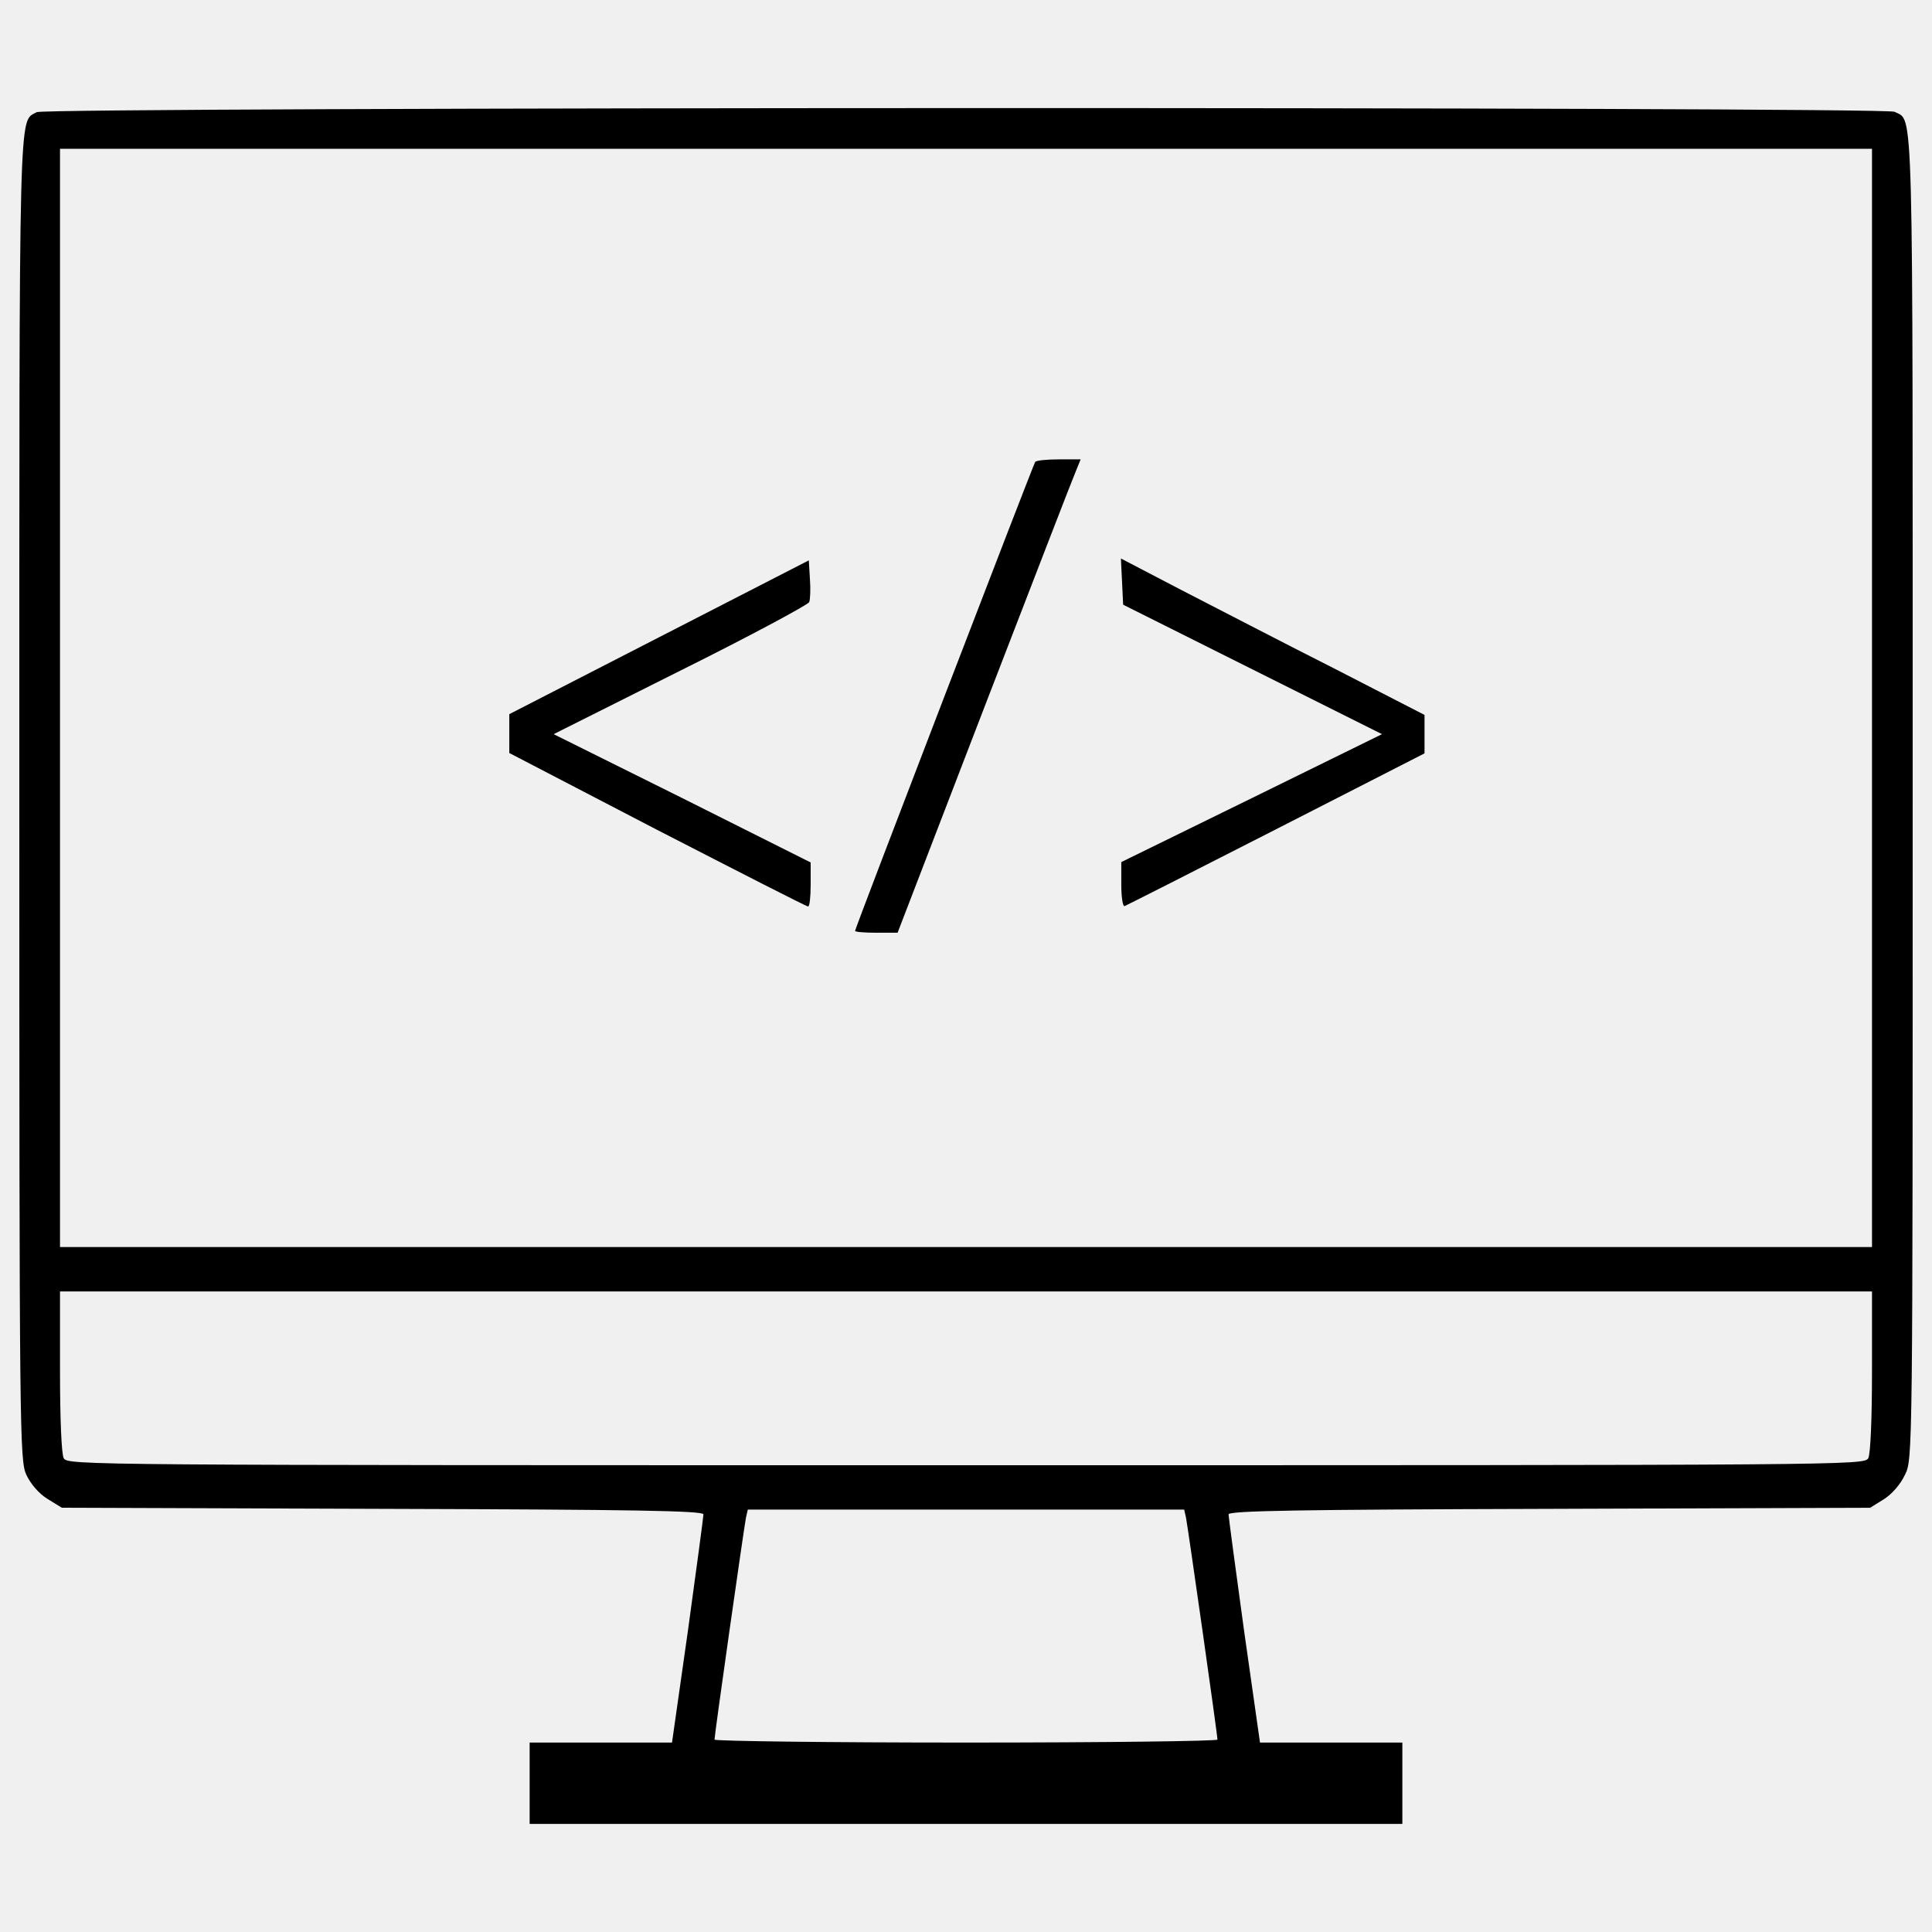
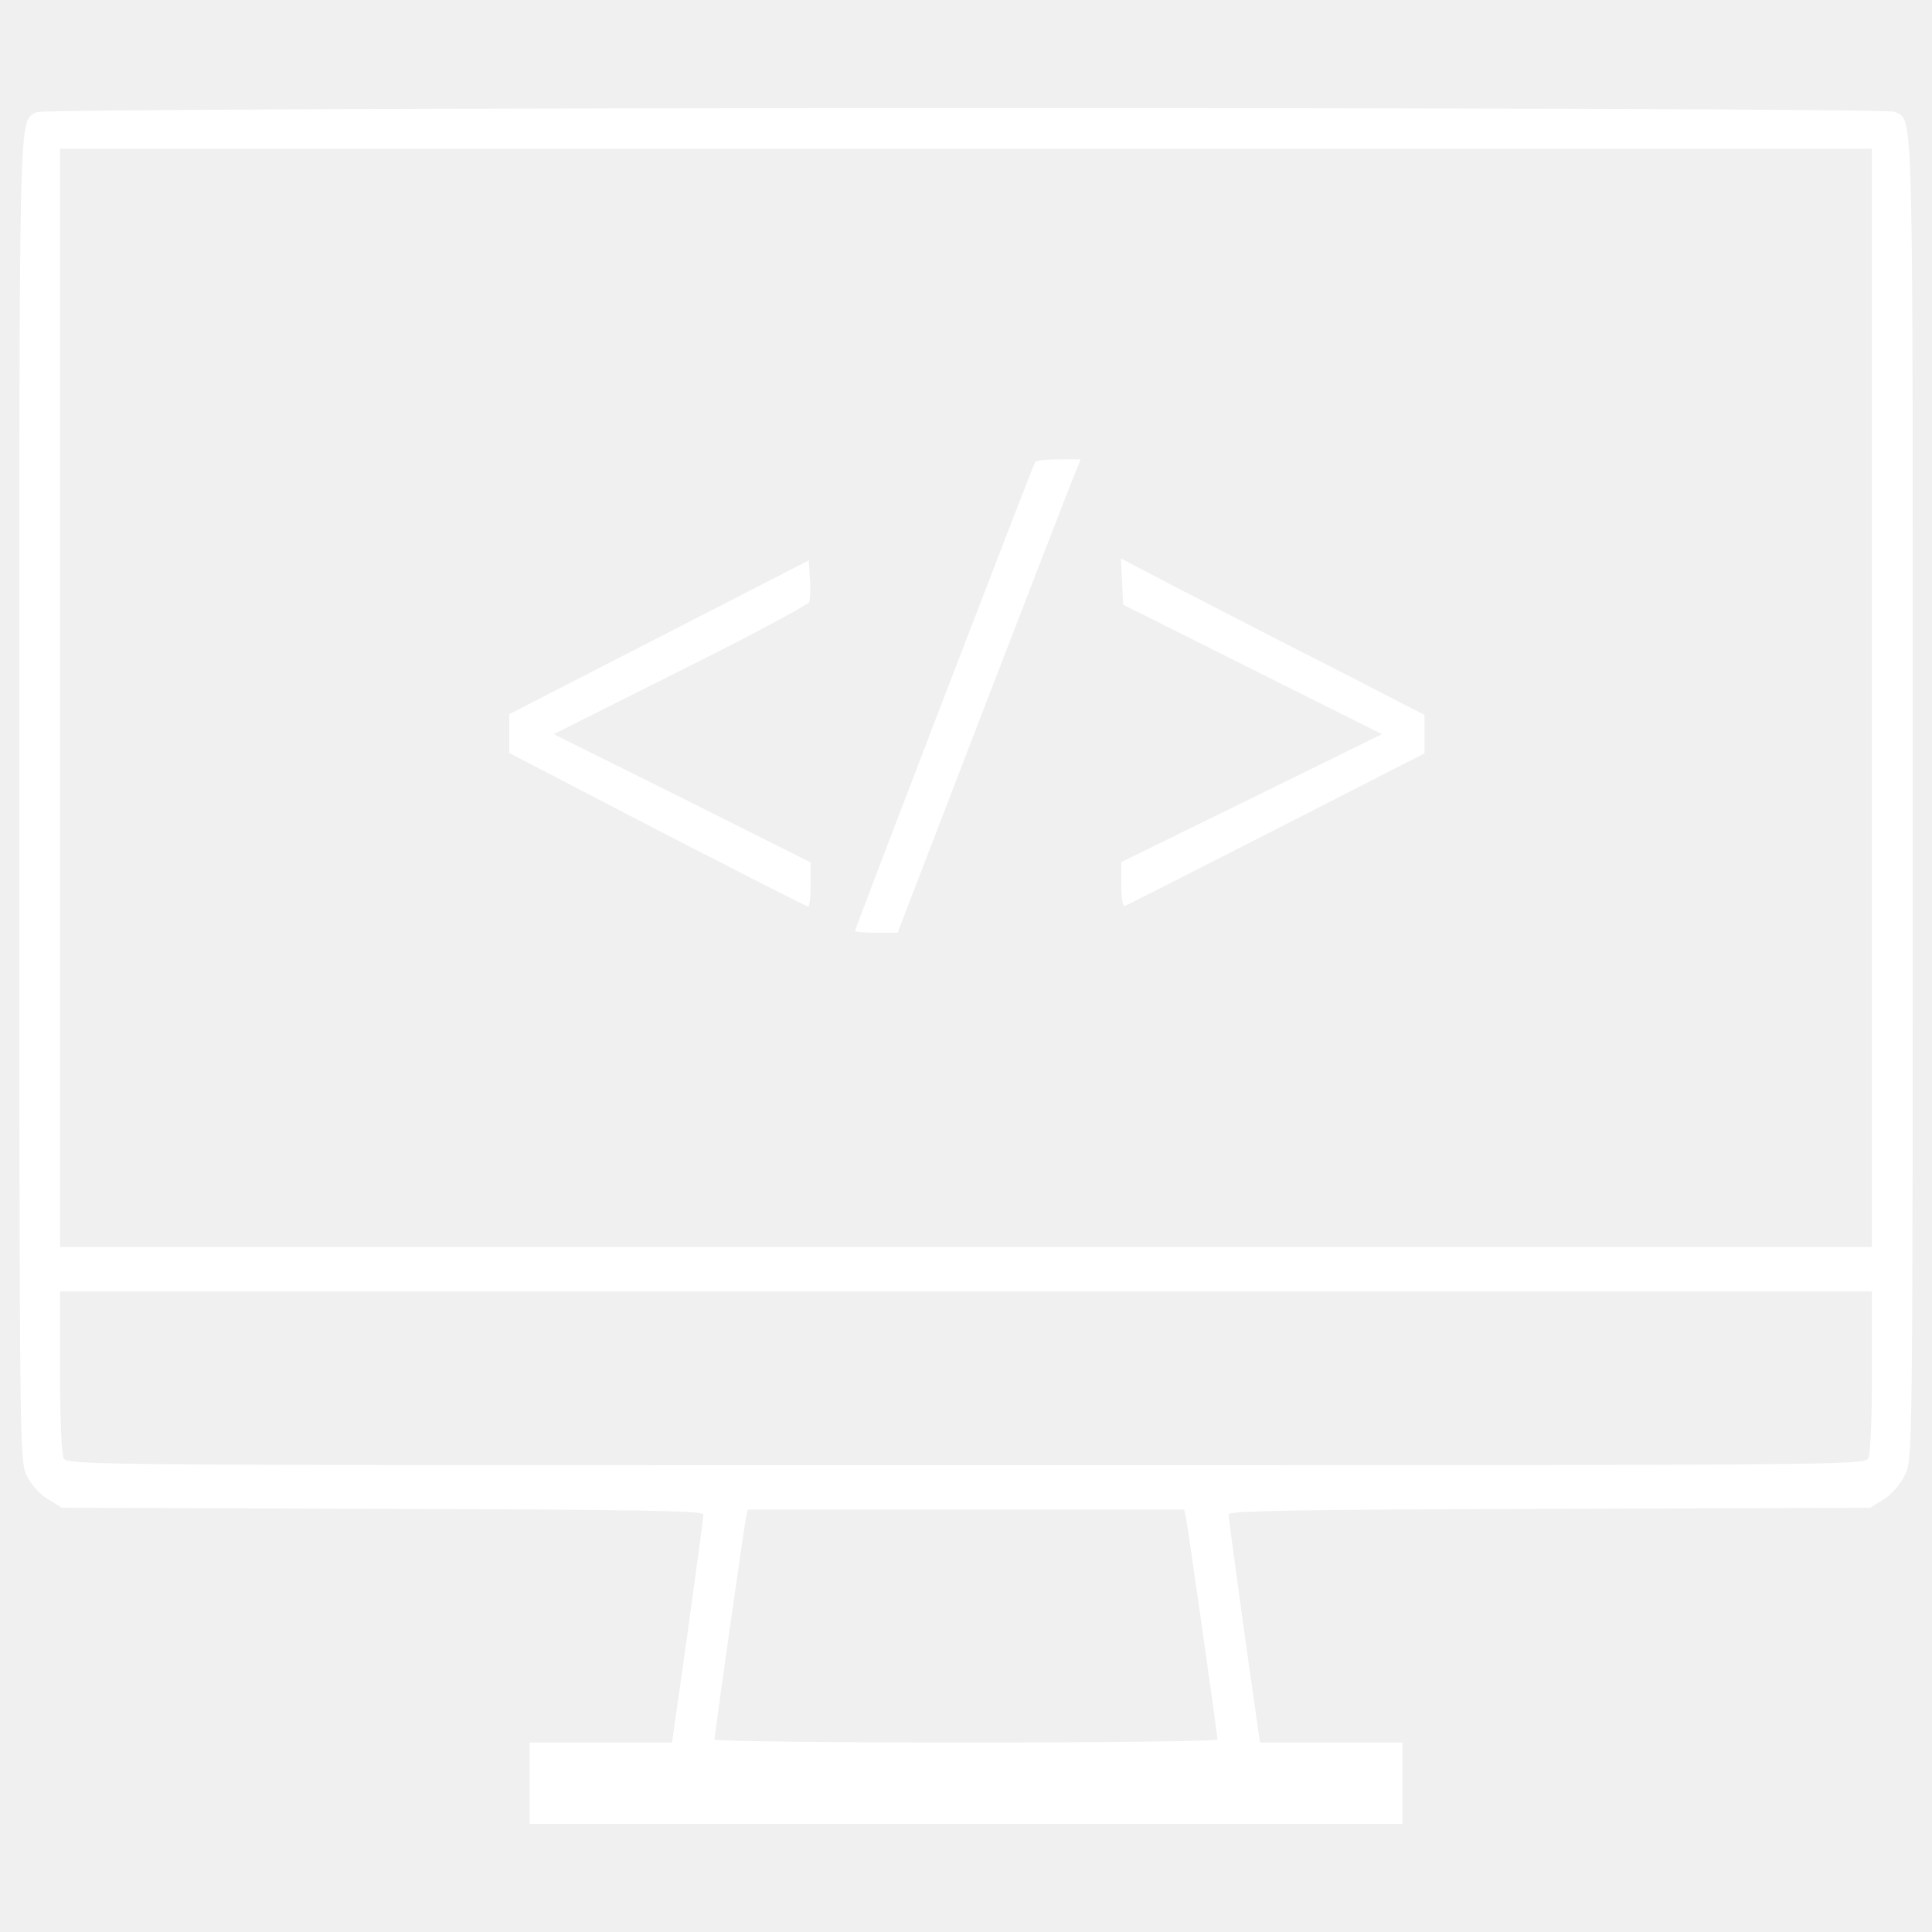
- <svg xmlns="http://www.w3.org/2000/svg" version="1.1" x="0px" y="0px" viewBox="0 0 1000 1000" enable-background="new 0 0 1000 1000" xml:space="preserve">
+ <svg xmlns="http://www.w3.org/2000/svg" fill="#fff" version="1.1" x="0px" y="0px" viewBox="0 0 1000 1000" enable-background="new 0 0 1000 1000" xml:space="preserve">
  <g>
    <g transform="translate(0,511) scale(0.1,-0.1)">
      <path d="M190,4529.5C96.2,4474,100,4652,100,977.1c0-3296,1.9-3426.2,36.4-3500.8c23-47.8,63.2-95.7,109.1-124.4l74.6-46l1661.4-5.7c1295.8-3.8,1659.5-9.6,1659.5-28.7c0-11.5-36.4-283.3-80.4-602.9l-82.3-578h-367.5h-369.4v-210.5v-210.5H5000h2258.6v210.5v210.5h-369.4h-367.5l-82.3,578c-44,319.6-80.4,591.4-80.4,602.9c0,19.1,363.7,24.9,1661.4,28.7l1659.5,5.7l70.8,44c40.2,24.9,86.1,76.6,109.1,126.3c40.2,80.4,40.2,80.4,40.2,3502.7c0,3690.3,5.7,3498.9-93.8,3552.5C9754.5,4558.2,237.8,4556.3,190,4529.5z M9689.4,1497.7v-2842.4H5000H310.6v2842.4V4340H5000h4689.4V1497.7z M9689.4-1987.8c0-246.9-7.7-426.8-19.1-449.8c-21-36.4-91.9-36.4-4670.3-36.4c-4578.4,0-4649.2,0-4670.3,36.4c-11.5,23-19.1,202.9-19.1,449.8v413.4H5000h4689.4V-1987.8z M6138.8-2745.8c9.6-47.9,162.7-1121.6,162.7-1148.4c0-7.7-585.7-15.3-1301.6-15.3c-715.8,0-1301.6,7.7-1301.6,15.3c0,26.8,153.1,1100.6,162.7,1148.4l9.6,42.1H5000h1129.3L6138.8-2745.8z" />
      <path d="M5357.9,2718.8c-13.4-23-932.1-2413.6-932.1-2427c0-5.7,49.8-9.6,111-9.6h109.1L5093.8,1446c246.9,639.3,459.4,1190.5,474.7,1225l24.9,61.3h-112.9C5417.2,2732.2,5361.7,2726.5,5357.9,2718.8z" />
      <path d="M3411.3,1811.6l-775.2-398.1V1312v-99.5l765.6-398.1c421.1-216.3,771.4-396.2,780.9-396.2c7.7-1.9,13.4,49.8,13.4,112.9v114.8l-664.2,333l-666.1,331.1l656.5,329.2c361.8,179.9,660.3,340.7,666.1,354.1c5.7,13.4,7.7,68.9,3.8,120.6l-5.7,95.7L3411.3,1811.6z" />
      <path d="M5807.7,2098.7l5.7-118.7l669.9-335l669.9-335L6479.5,979l-675.7-331.1V531.1c0-65.1,7.7-114.8,17.2-111c9.6,3.8,361.7,181.8,784.8,398.1l767.5,392.4v99.5v99.5l-472.8,243.1c-262.2,132.1-614.4,315.8-786.7,403.9l-312,162.7L5807.7,2098.7z" />
    </g>
  </g>
</svg>
